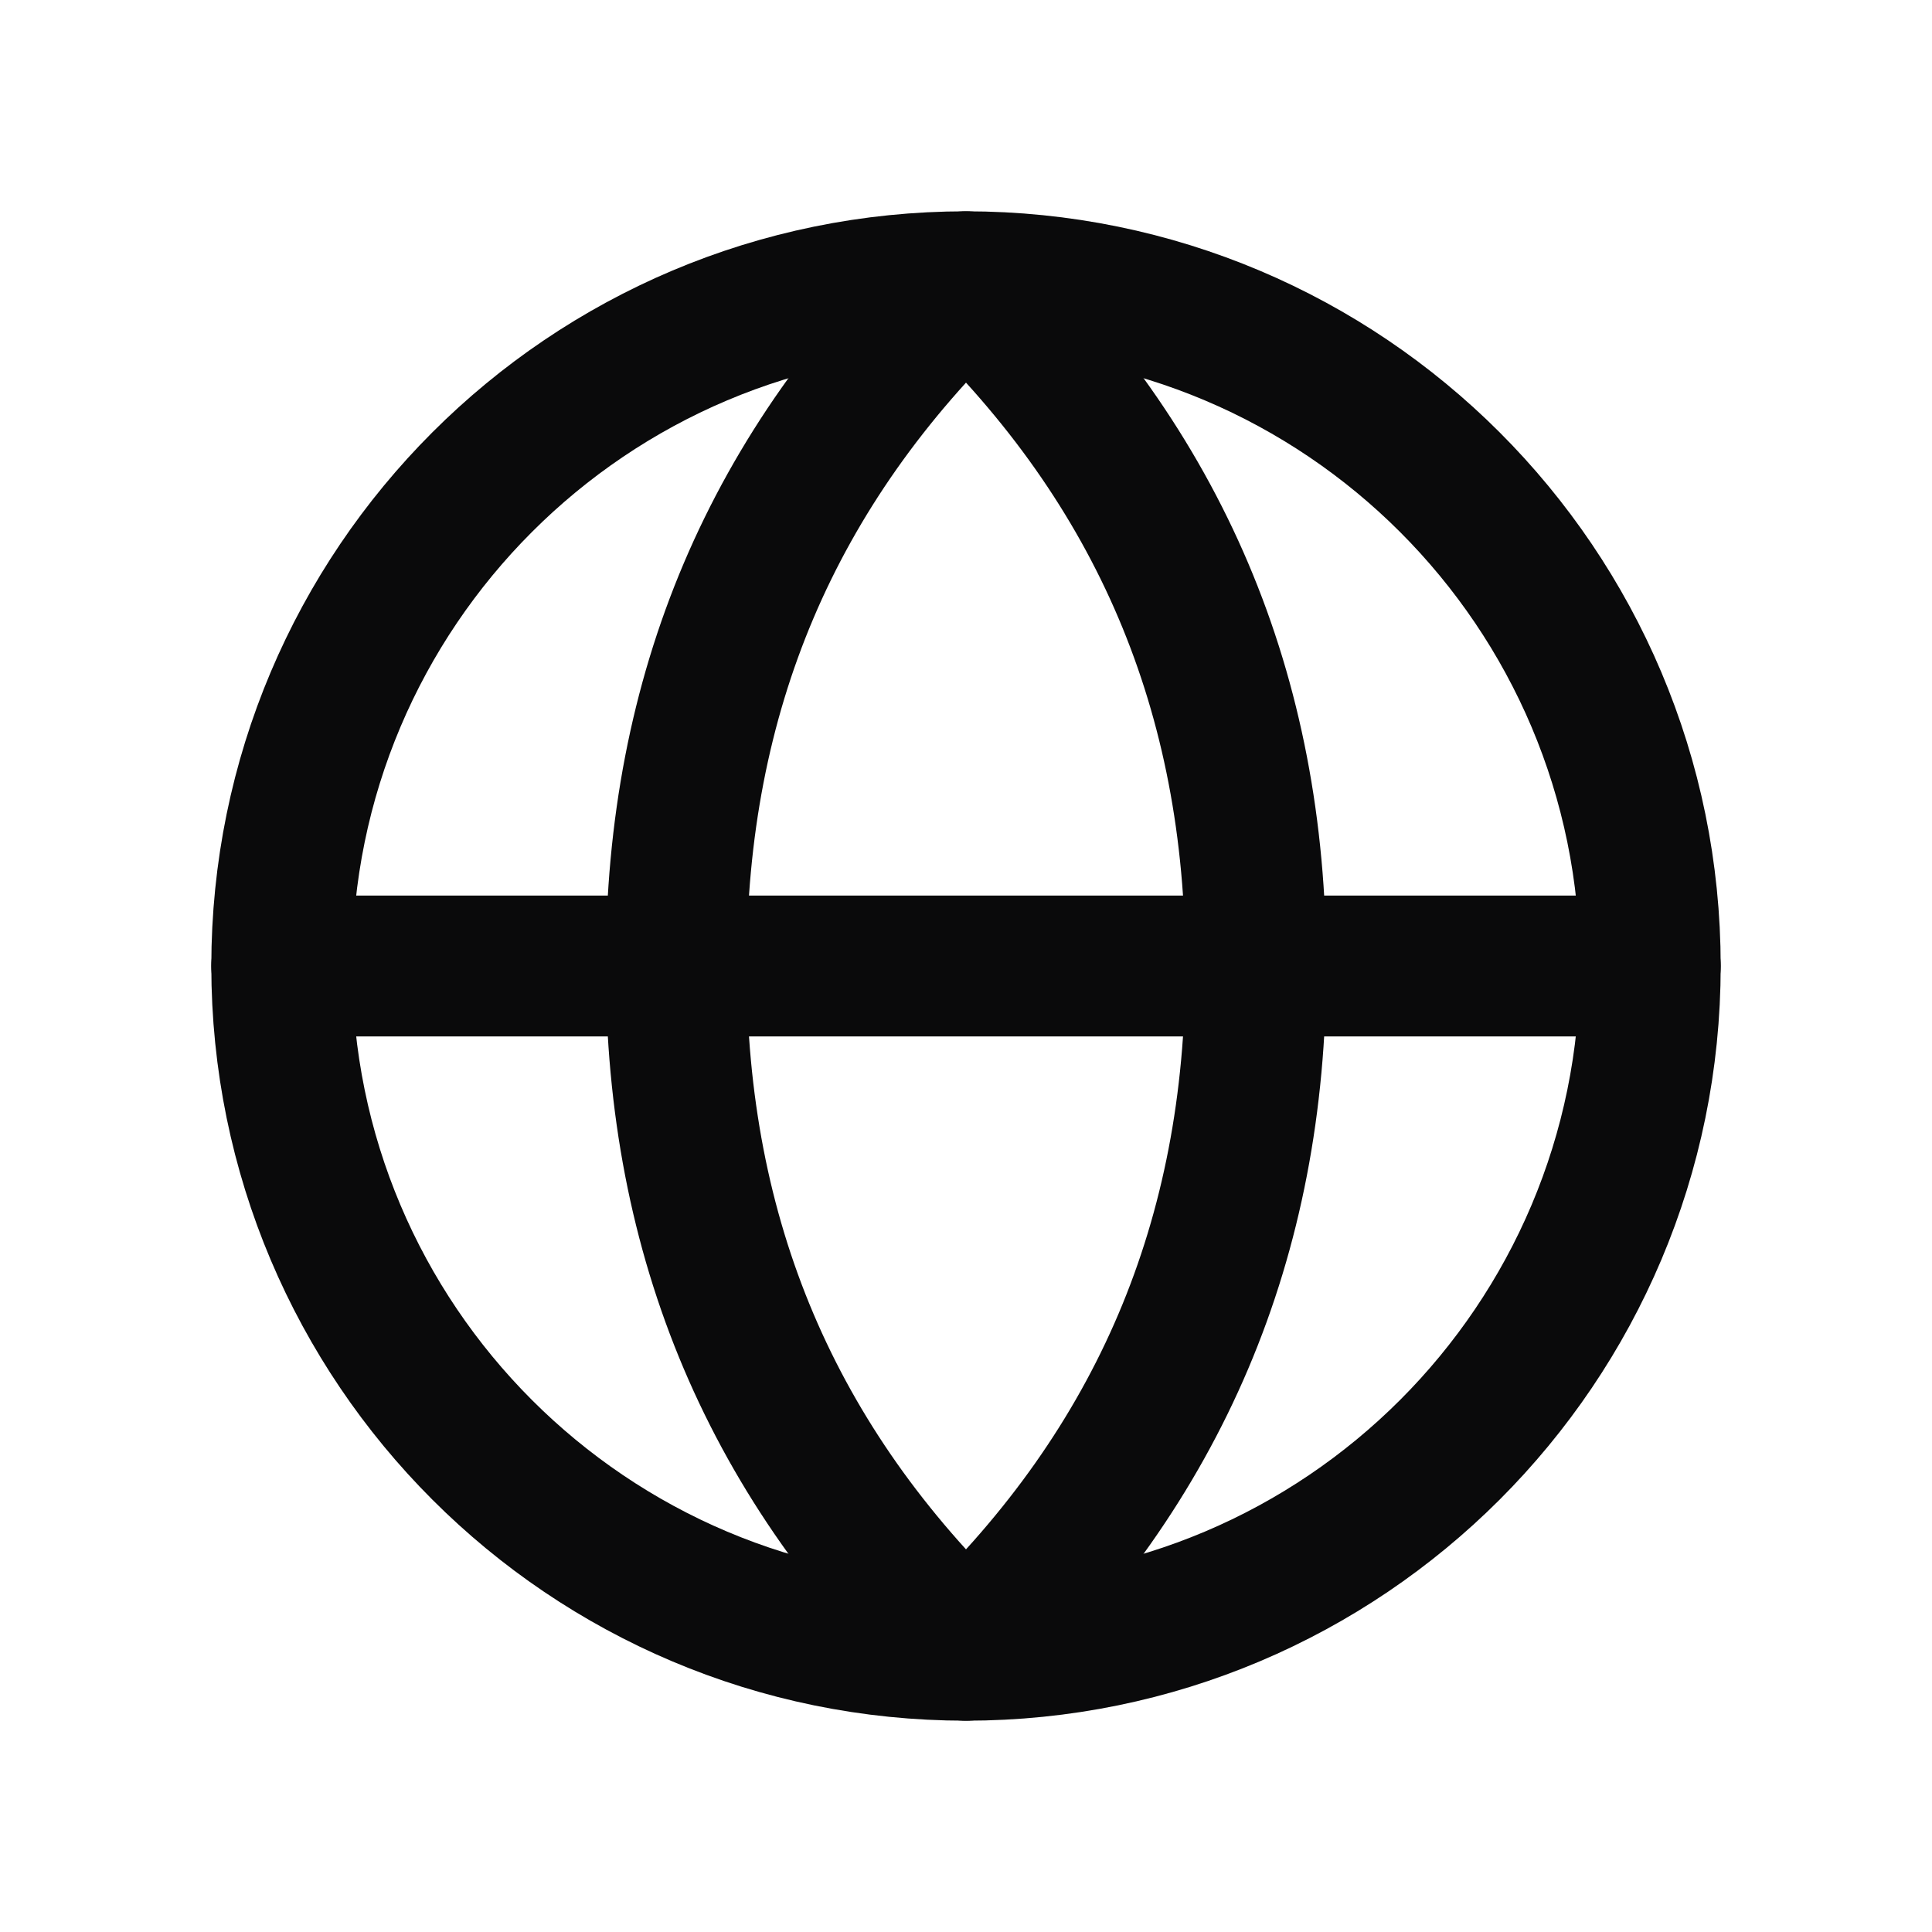
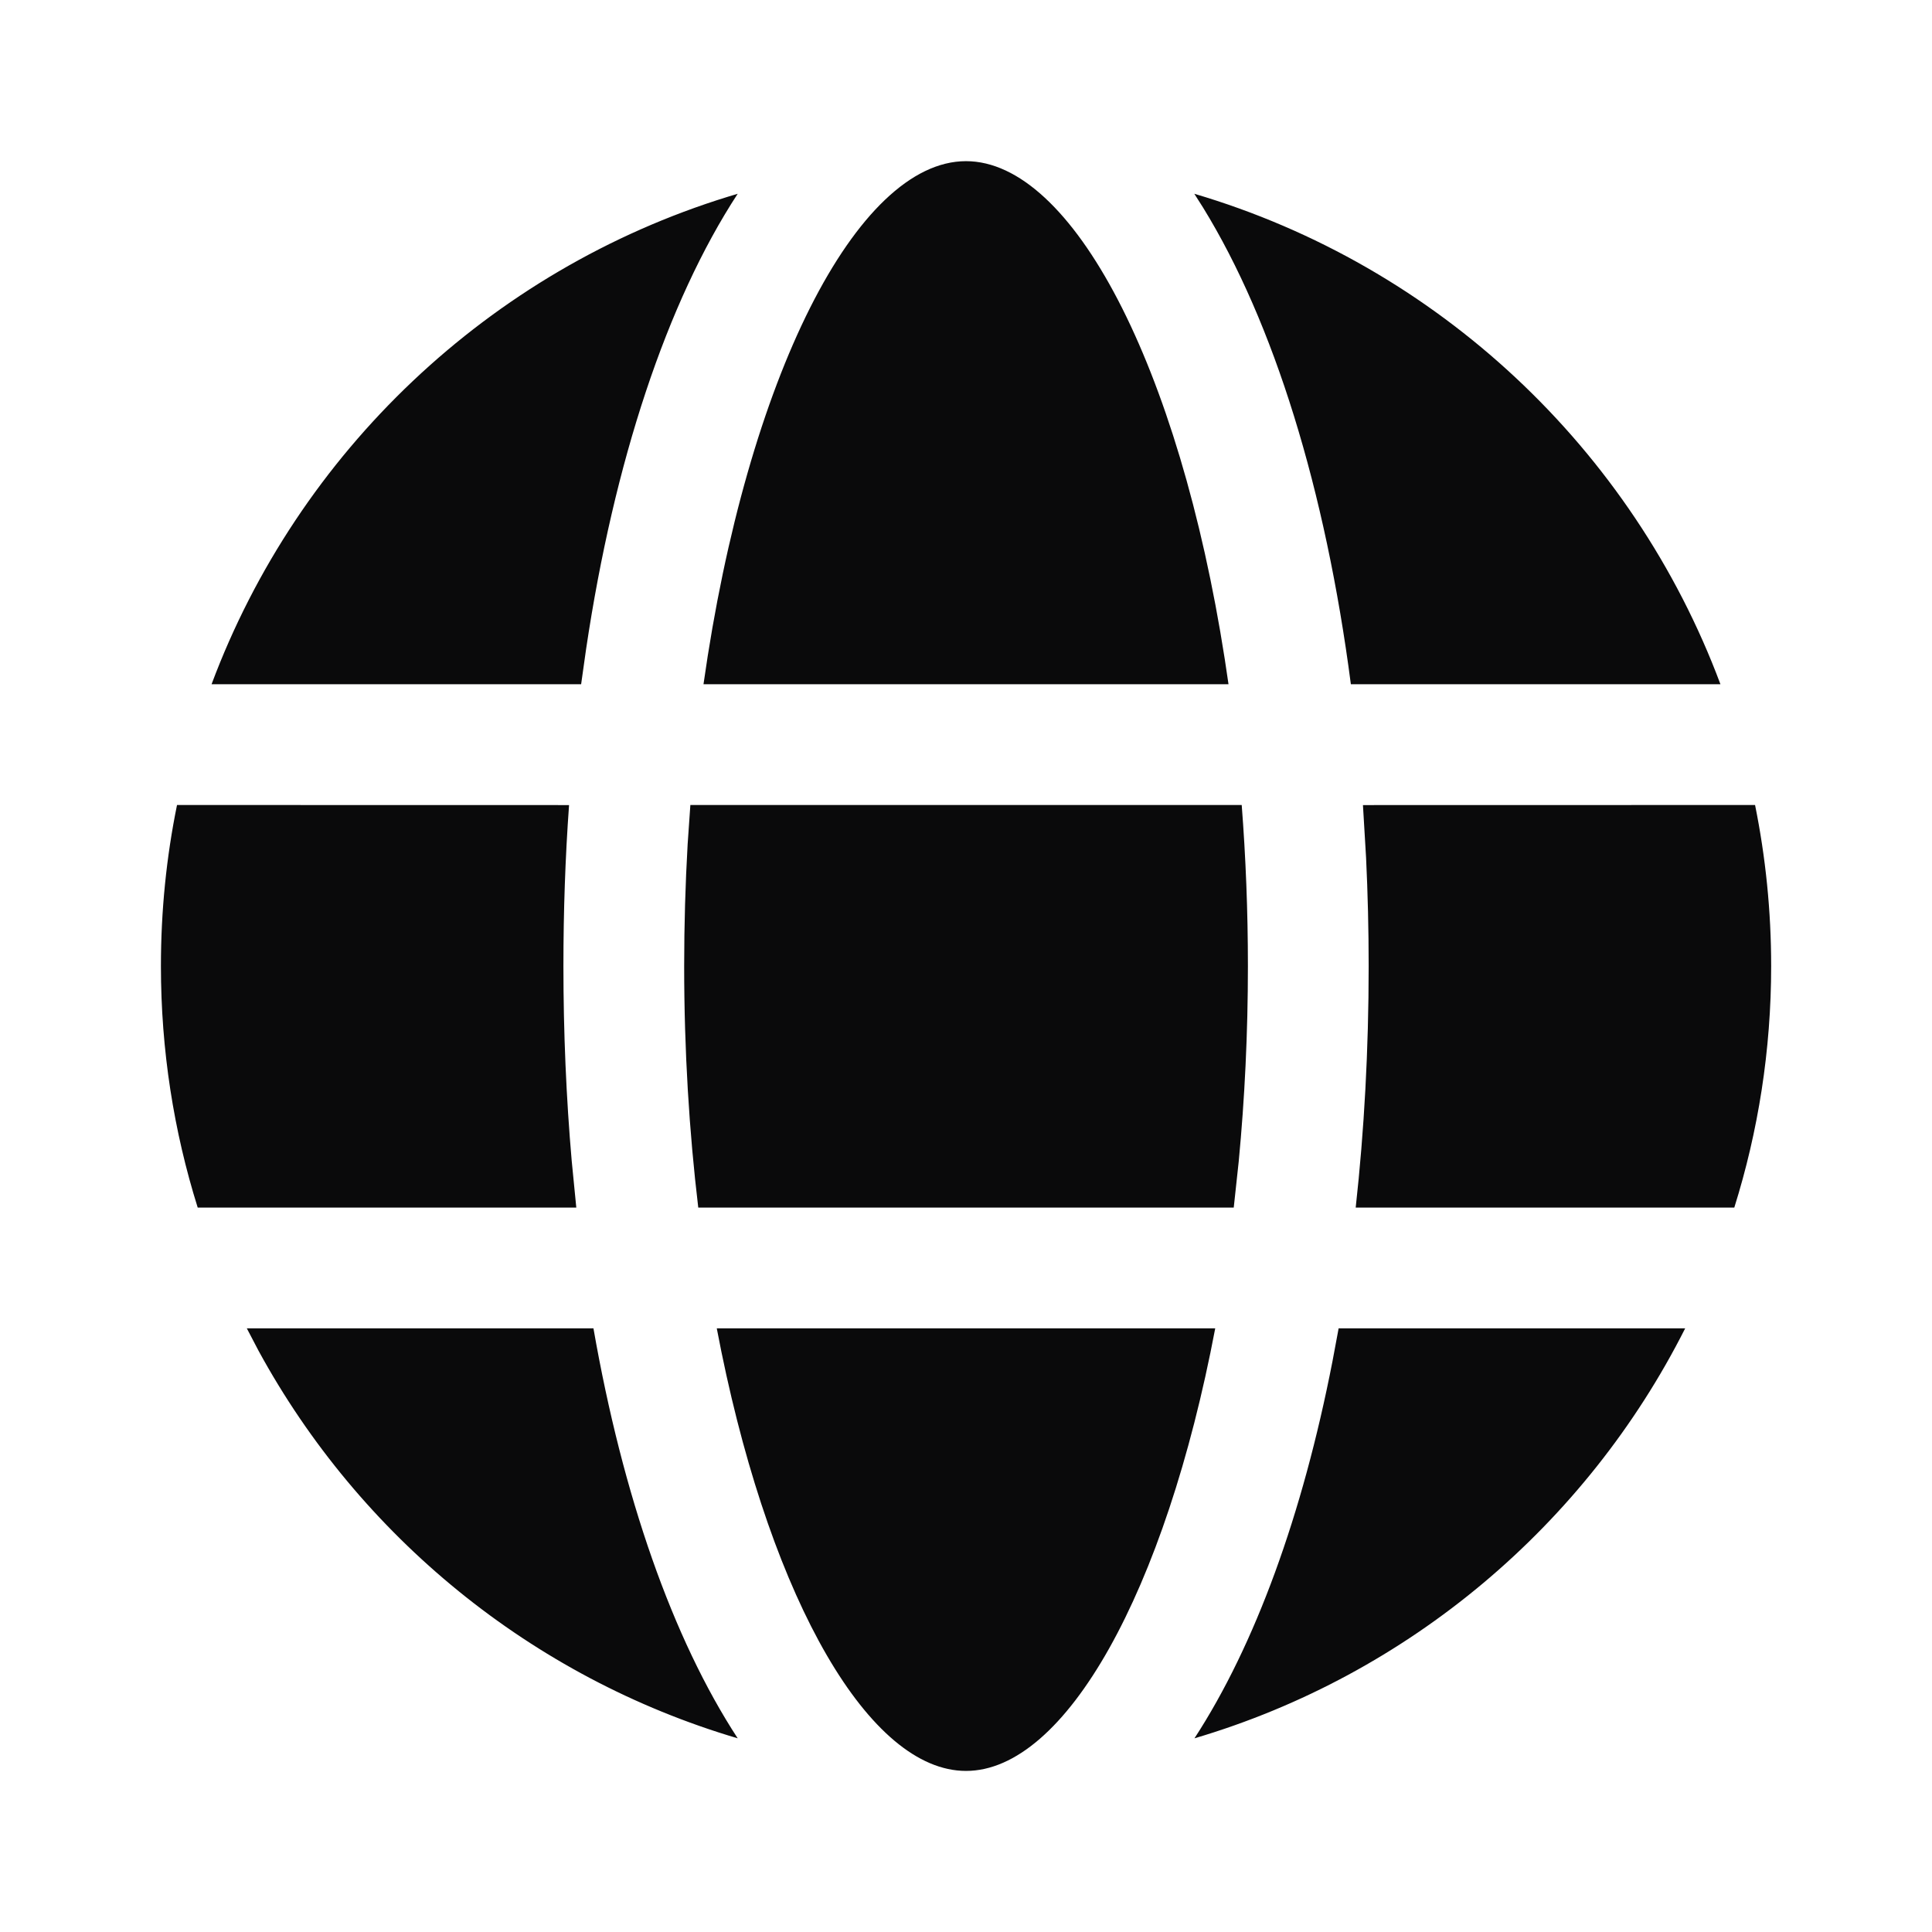
- <svg xmlns="http://www.w3.org/2000/svg" viewBox="0 0 24 24" width="24" height="24" fill="none" stroke="#0A0A0B" stroke-width="1.75" stroke-linecap="round" stroke-linejoin="round">
-   <circle cx="12" cy="12" r="8.5" />
-   <path d="M3.5 12h17M12 3.5c2.4 2.3 3.6 5.1 3.6 8.5s-1.2 6.2-3.6 8.5c-2.4-2.3-3.6-5.1-3.6-8.5s1.2-6.2 3.6-8.5z" />
+ <svg xmlns="http://www.w3.org/2000/svg" width="24" height="24" viewBox="0 0 24 24" fill="none">
+   <path d="M8.904 16.501H15.096C14.476 19.772 13.235 21.999 12 21.999C10.803 21.999 9.6 19.905 8.962 16.795L8.904 16.501H15.096H8.904ZM3.066 16.501L7.372 16.501C7.736 18.583 8.355 20.355 9.164 21.594C6.601 20.837 4.467 19.082 3.212 16.78L3.066 16.501ZM16.629 16.501L20.934 16.501C19.703 18.941 17.502 20.807 14.838 21.594C15.592 20.436 16.181 18.816 16.552 16.913L16.629 16.501L20.934 16.501L16.629 16.501ZM16.931 10.001L21.802 10C21.933 10.646 22.002 11.316 22.002 12.001C22.002 13.046 21.841 14.054 21.544 15.001H16.841C16.947 14.043 17.002 13.037 17.002 12.001C17.002 11.546 16.991 11.098 16.97 10.657L16.931 10.001L21.802 10L16.931 10.001ZM2.199 10L7.069 10.001C7.022 10.651 6.999 11.319 6.999 12.001C6.999 12.83 7.034 13.64 7.102 14.421L7.159 15.001H2.456C2.159 14.054 1.999 13.046 1.999 12.001C1.999 11.316 2.067 10.646 2.199 10ZM8.576 10H15.425C15.475 10.646 15.502 11.315 15.502 12.001C15.502 12.838 15.462 13.65 15.388 14.426L15.326 15.001H8.674C8.561 14.055 8.499 13.048 8.499 12.001C8.499 11.486 8.514 10.981 8.542 10.489L8.576 10H15.425H8.576ZM14.944 2.577L14.836 2.407C17.855 3.298 20.279 5.574 21.372 8.5L16.781 8.5C16.466 6.084 15.825 4.008 14.944 2.577L14.836 2.407L14.944 2.577ZM9.042 2.444L9.164 2.407C8.283 3.756 7.628 5.736 7.281 8.061L7.219 8.5L2.628 8.5C3.707 5.614 6.08 3.359 9.042 2.444L9.164 2.407L9.042 2.444ZM12 2.002C13.319 2.002 14.646 4.544 15.214 8.185L15.261 8.5H8.739C9.279 4.691 10.644 2.002 12 2.002Z" fill="#0A0A0B" />
</svg>
